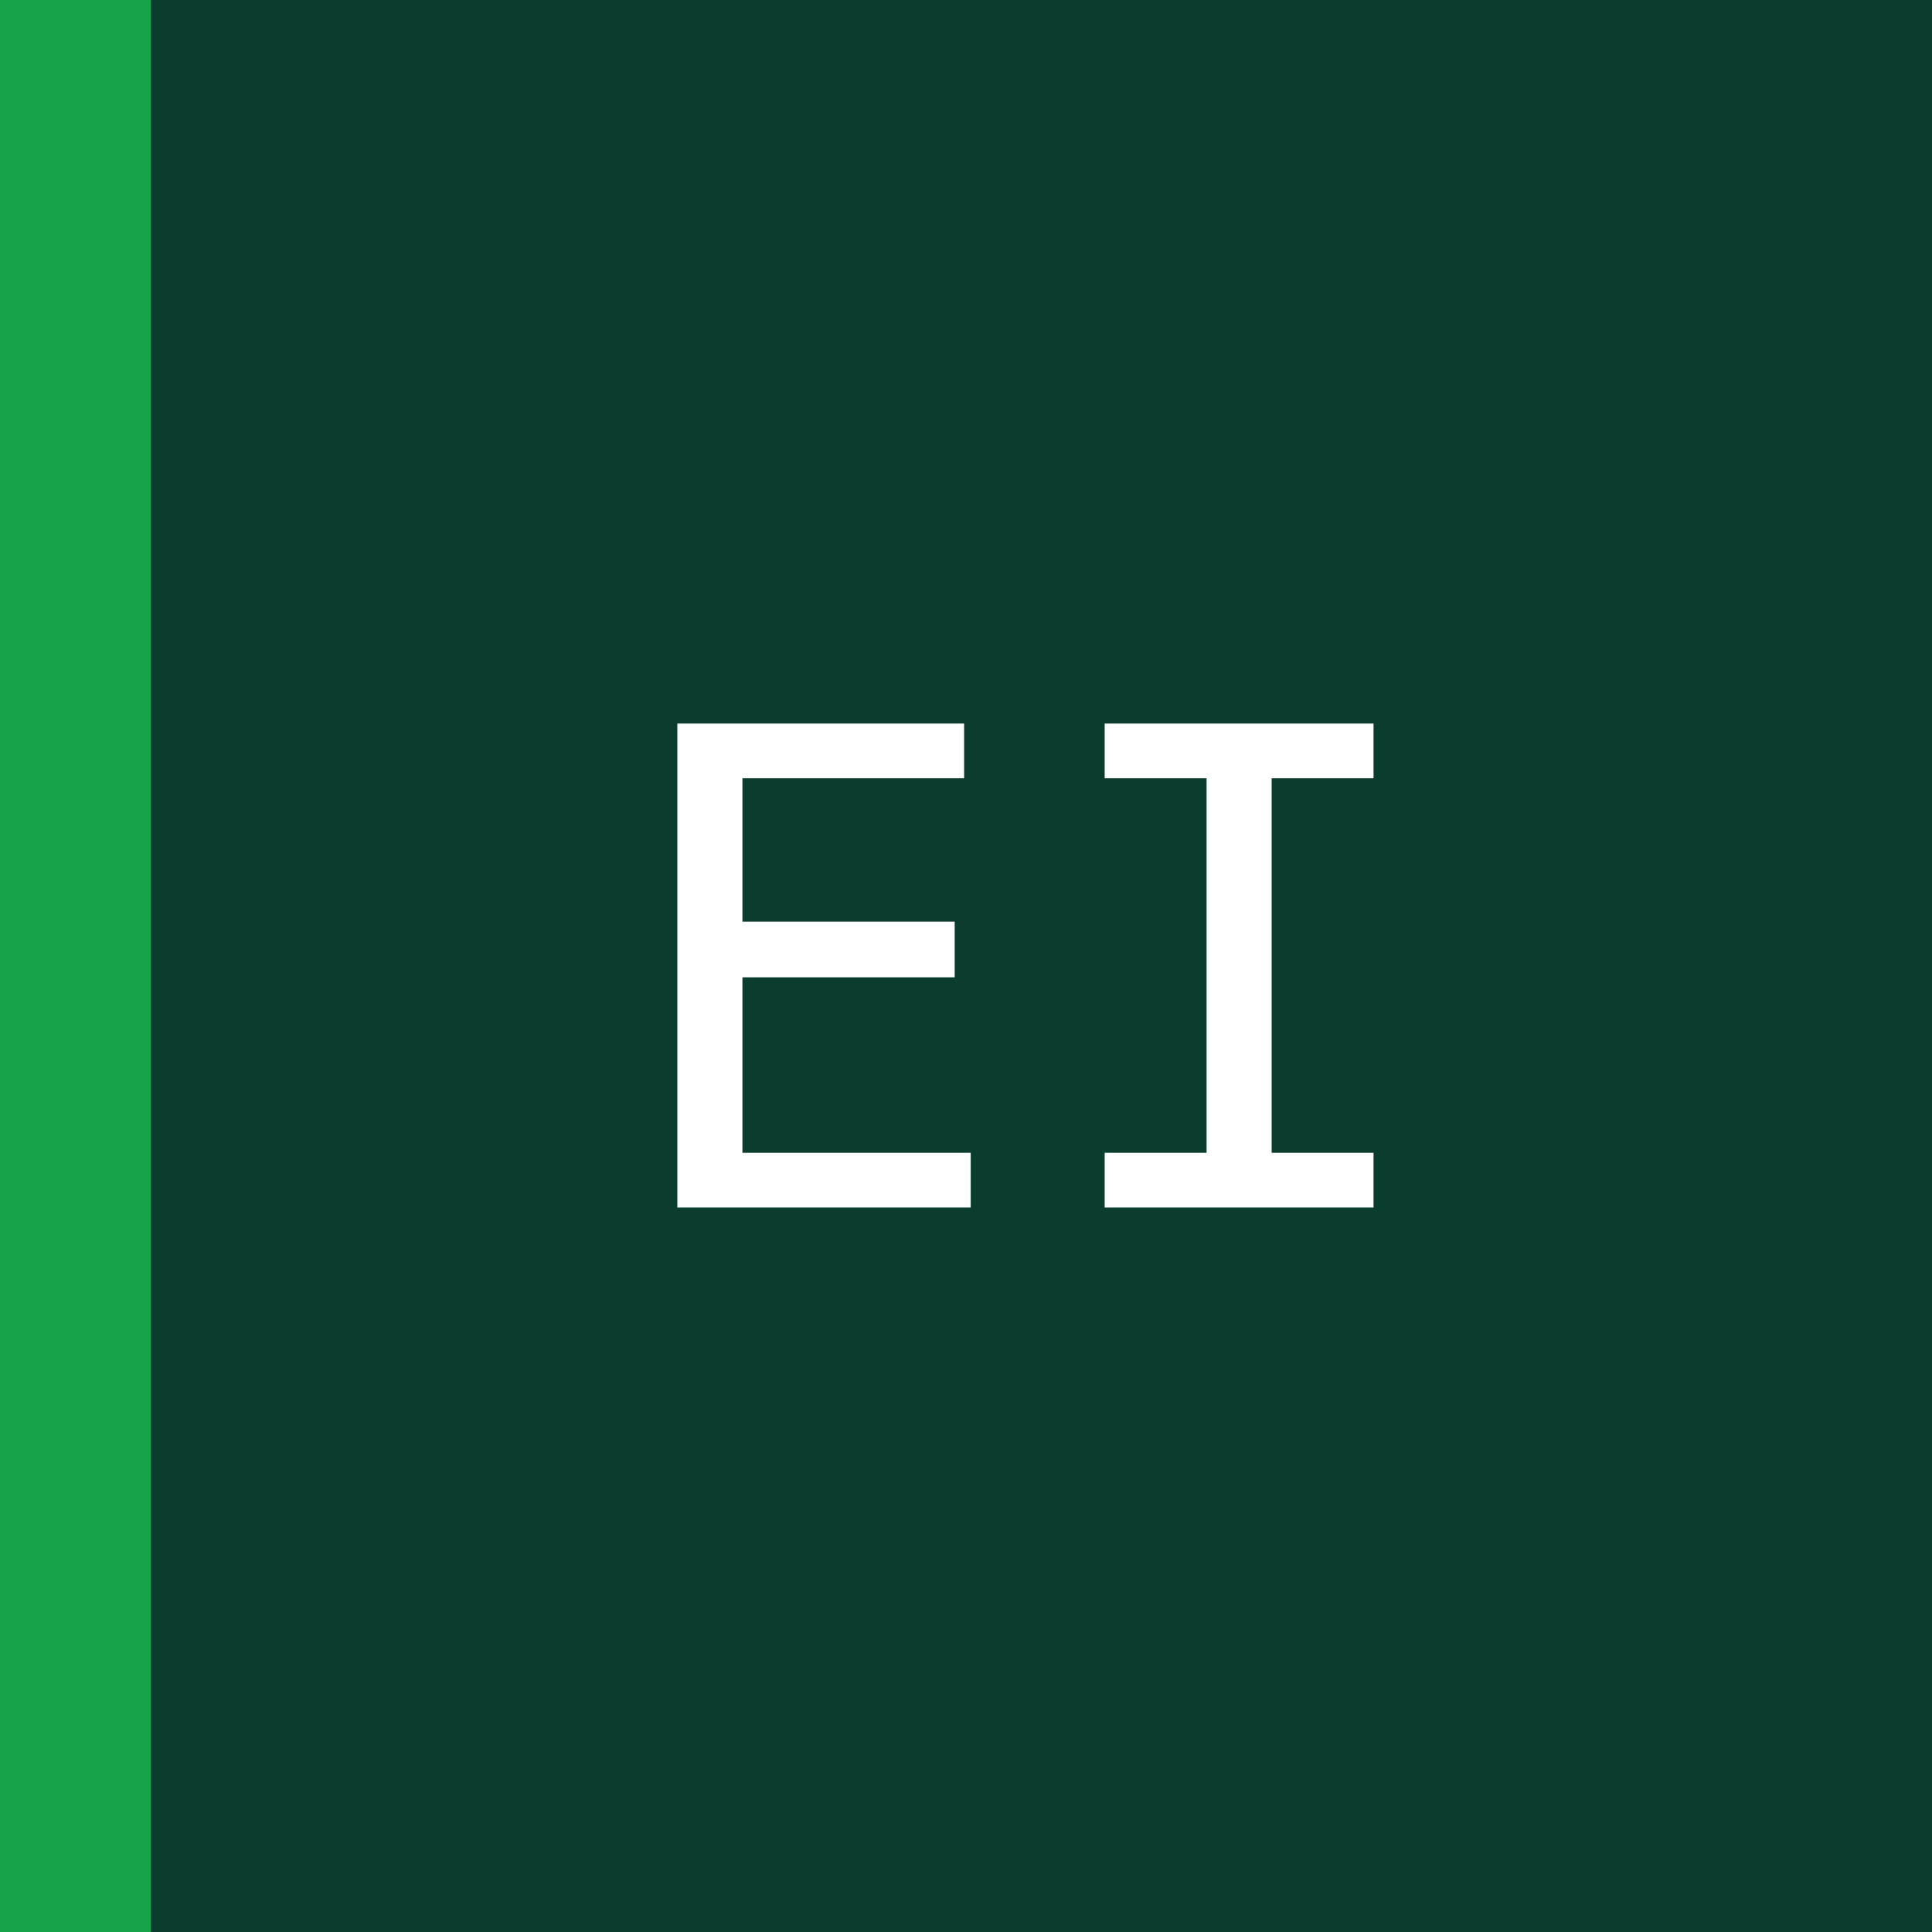
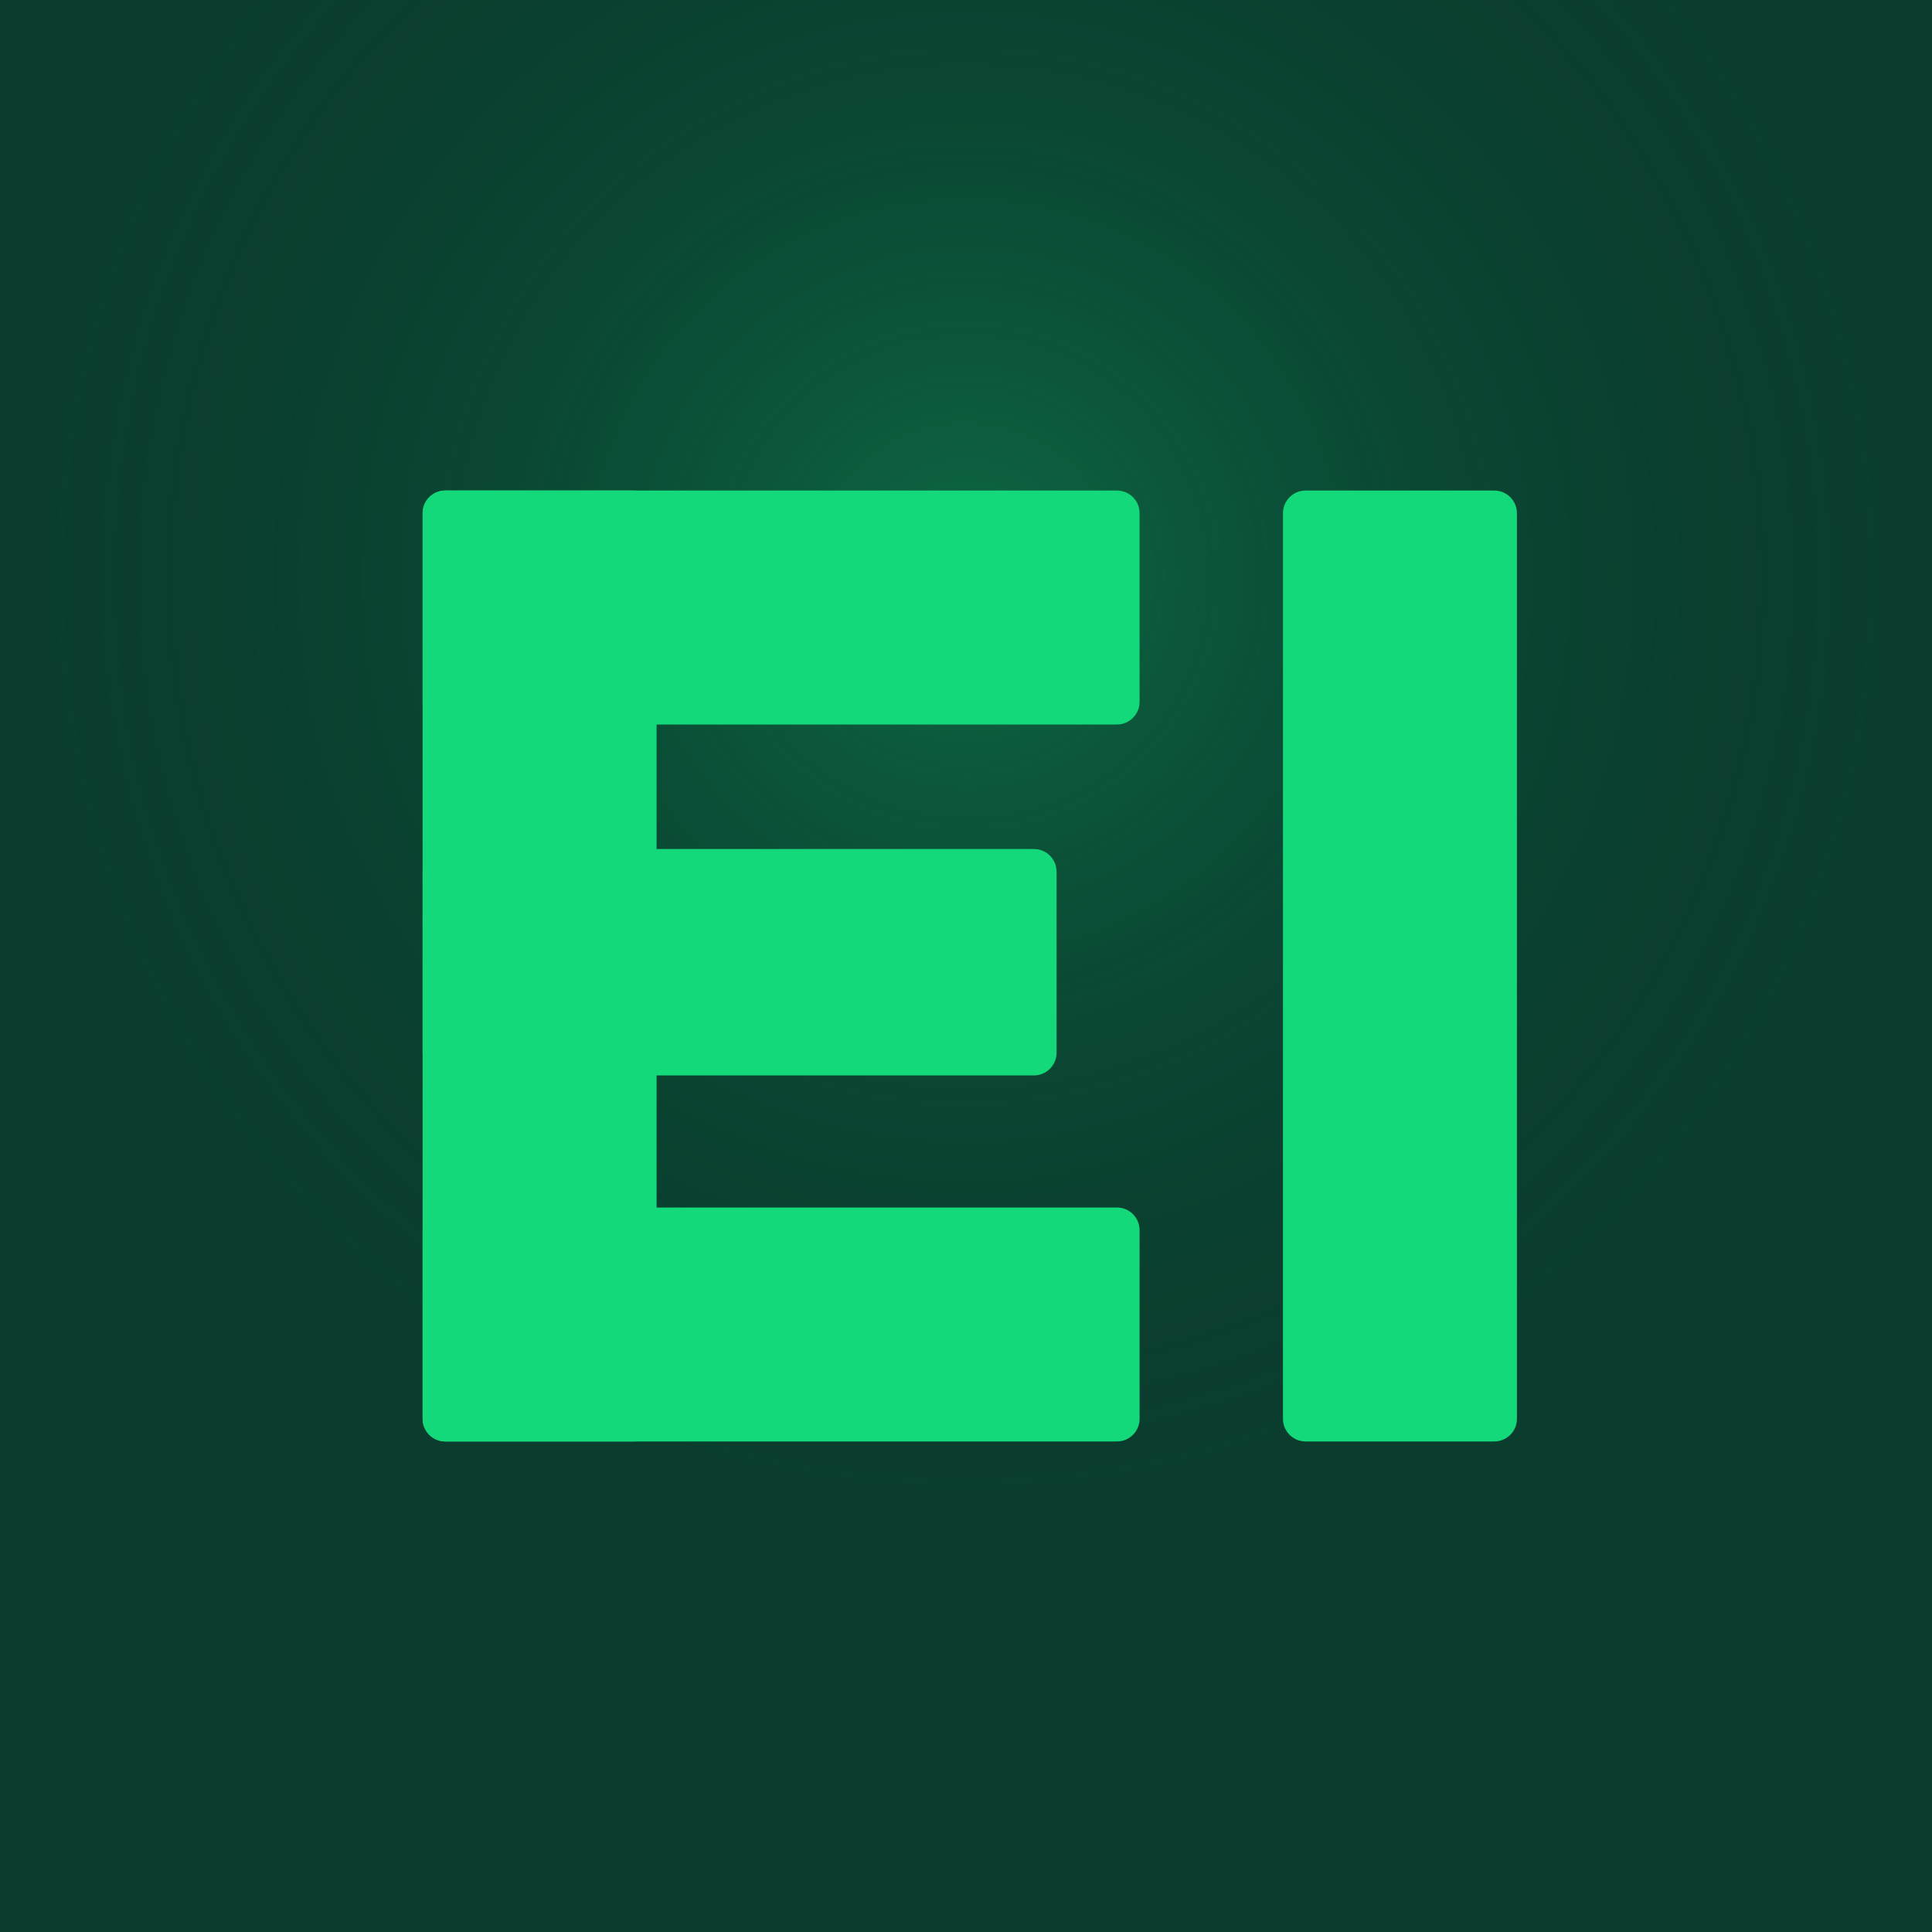
- <svg xmlns="http://www.w3.org/2000/svg" viewBox="0 0 32 32" width="32" height="32">
-   <rect x="0" y="0" width="32" height="32" fill="#0a3d2e" />
-   <rect x="0" y="0" width="2.5" height="32" fill="#16a34a" />
-   <text x="17" y="20" text-anchor="middle" font-family="'SF Mono', Menlo, Consolas, monospace" font-size="11" font-weight="500" fill="#ffffff" letter-spacing="0.44">EI</text>
+ <svg xmlns="http://www.w3.org/2000/svg" viewBox="0 0 512 512" width="512" height="512" role="img" aria-label="Energy Index">
+   <rect width="512" height="512" fill="#0a3d2e" />
+   <defs>
+     <radialGradient id="g" cx="50%" cy="30%" r="80%">
+       <stop offset="0%" stop-color="#14d97a" stop-opacity="0.28" />
+       <stop offset="60%" stop-color="#0a3d2e" stop-opacity="0" />
+     </radialGradient>
+   </defs>
+   <rect width="512" height="512" fill="url(#g)" />
+   <rect x="112" y="130" width="62" height="252" rx="6" fill="#14d97a" />
+   <rect x="112" y="130" width="190" height="62" rx="6" fill="#14d97a" />
+   <rect x="112" y="225" width="168" height="60" rx="6" fill="#14d97a" />
+   <rect x="112" y="320" width="190" height="62" rx="6" fill="#14d97a" />
+   <rect x="340" y="130" width="62" height="252" rx="6" fill="#14d97a" />
</svg>
